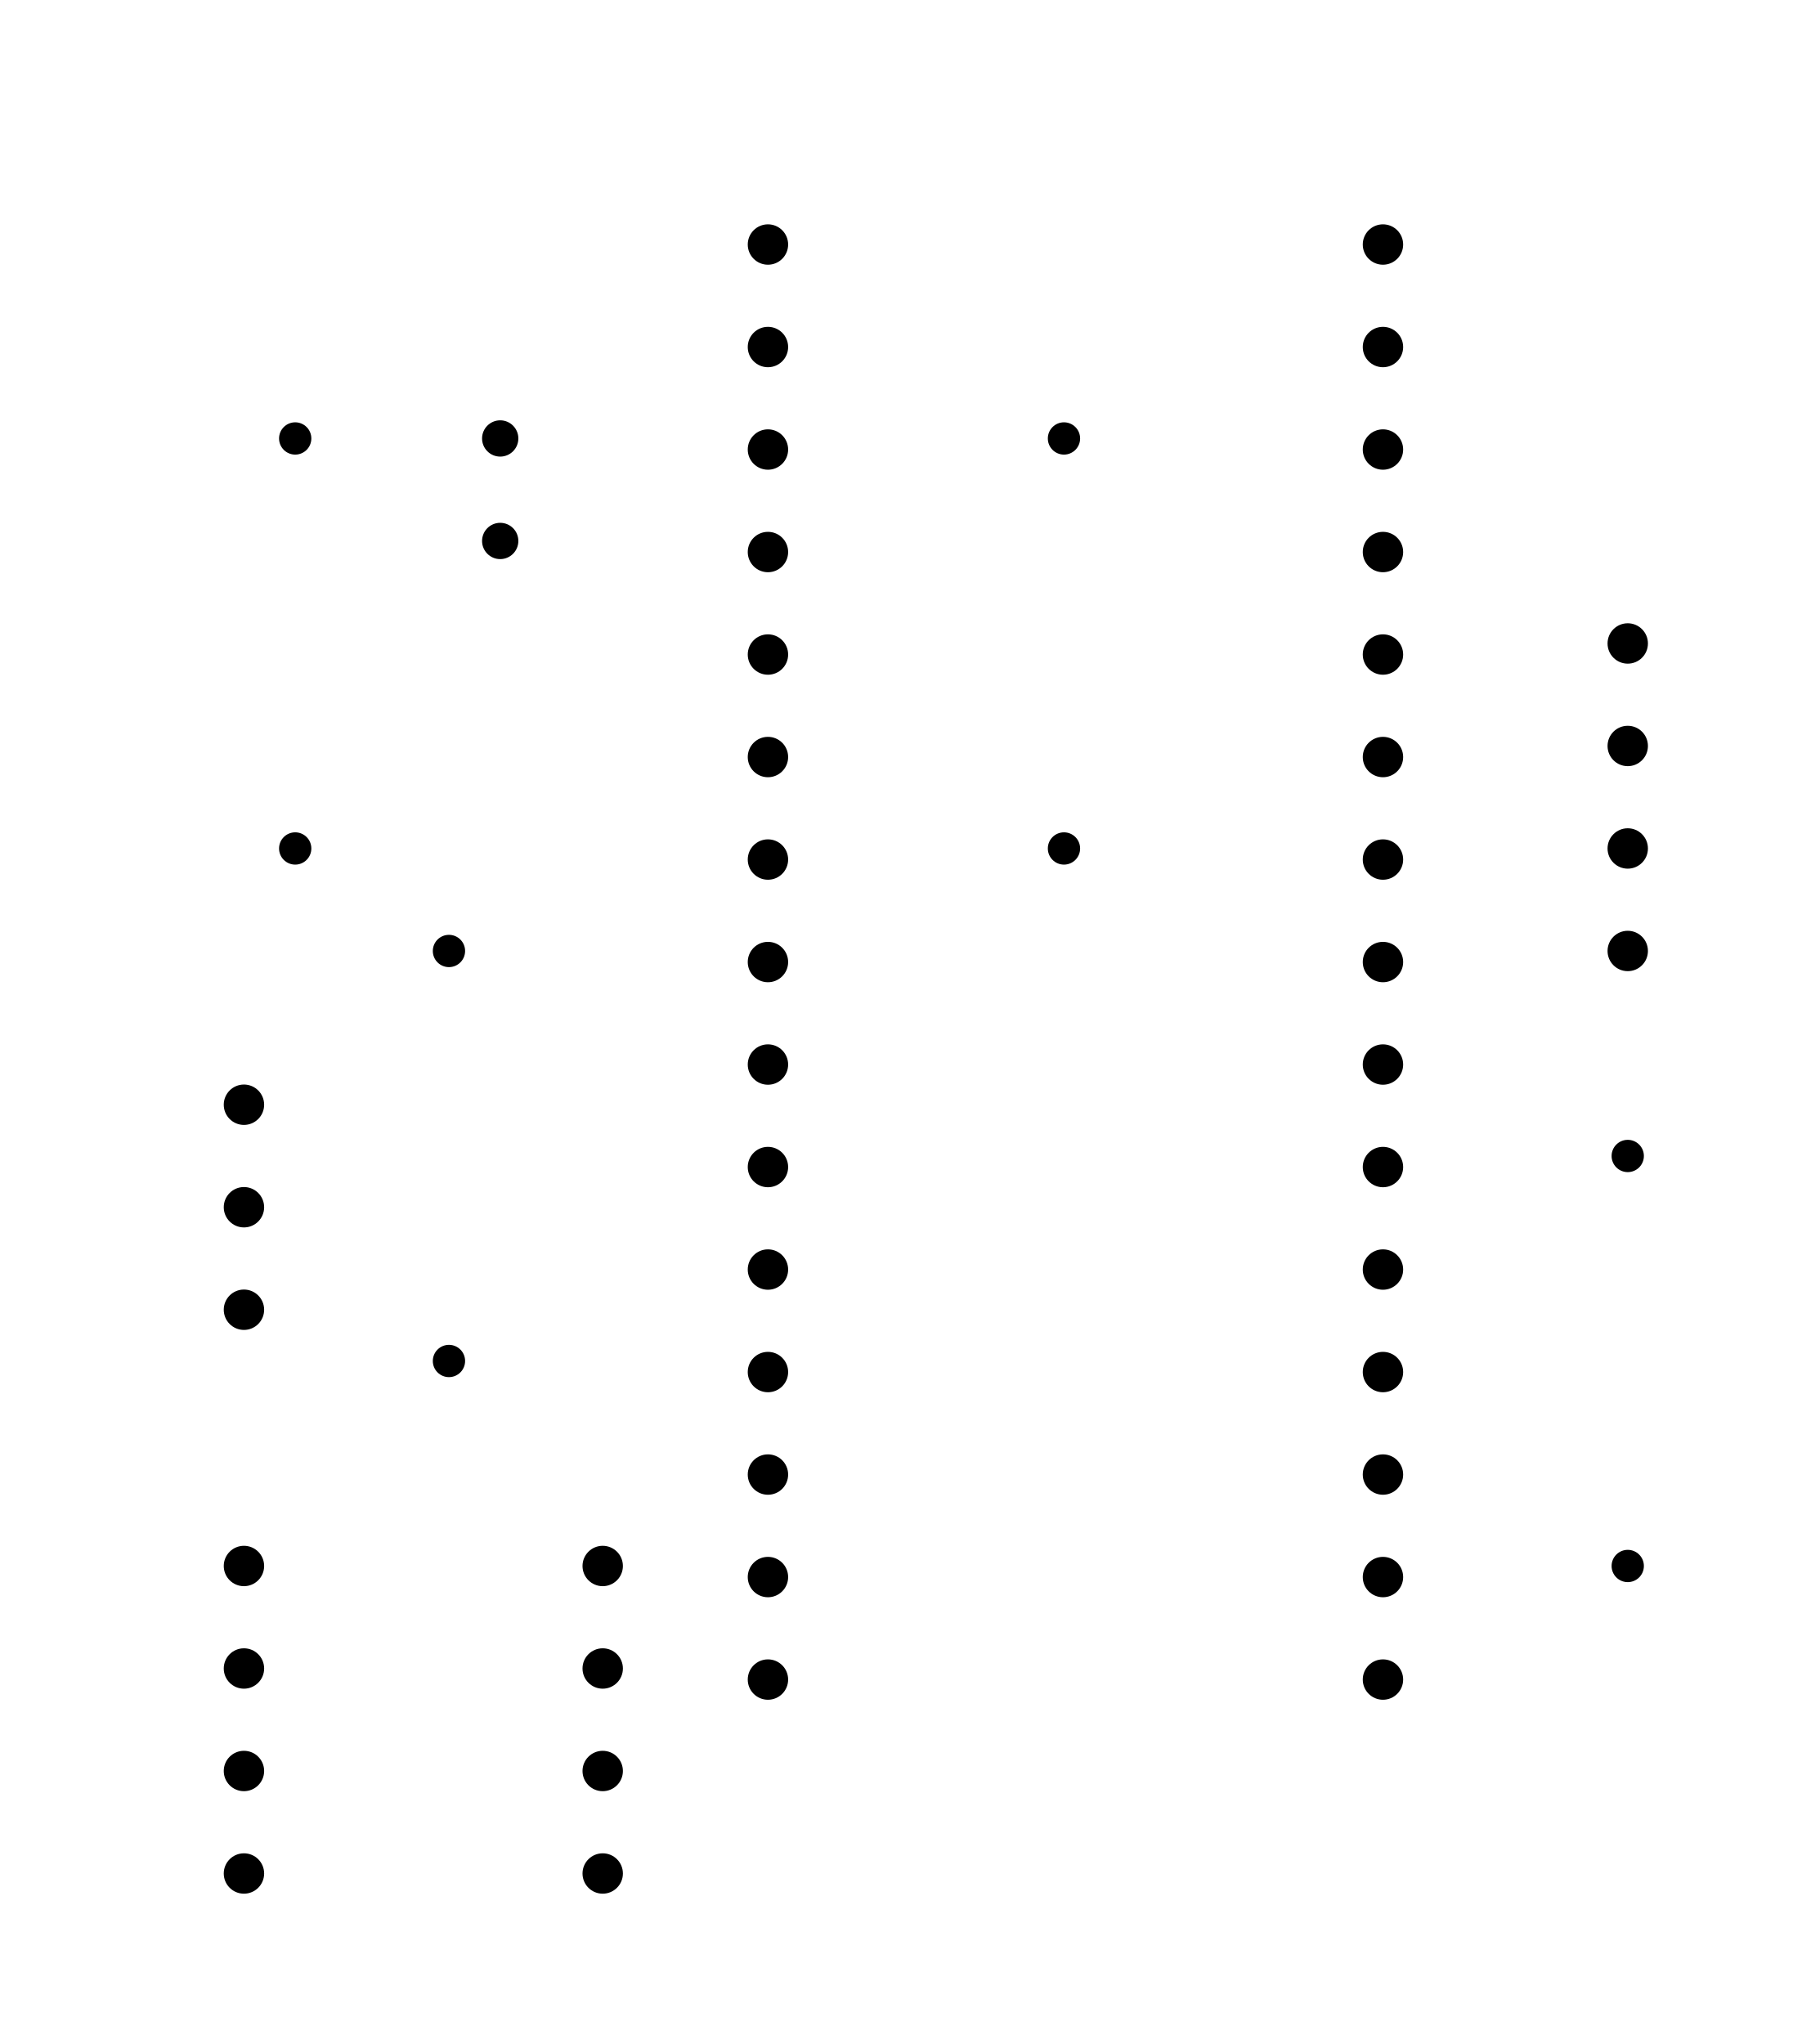
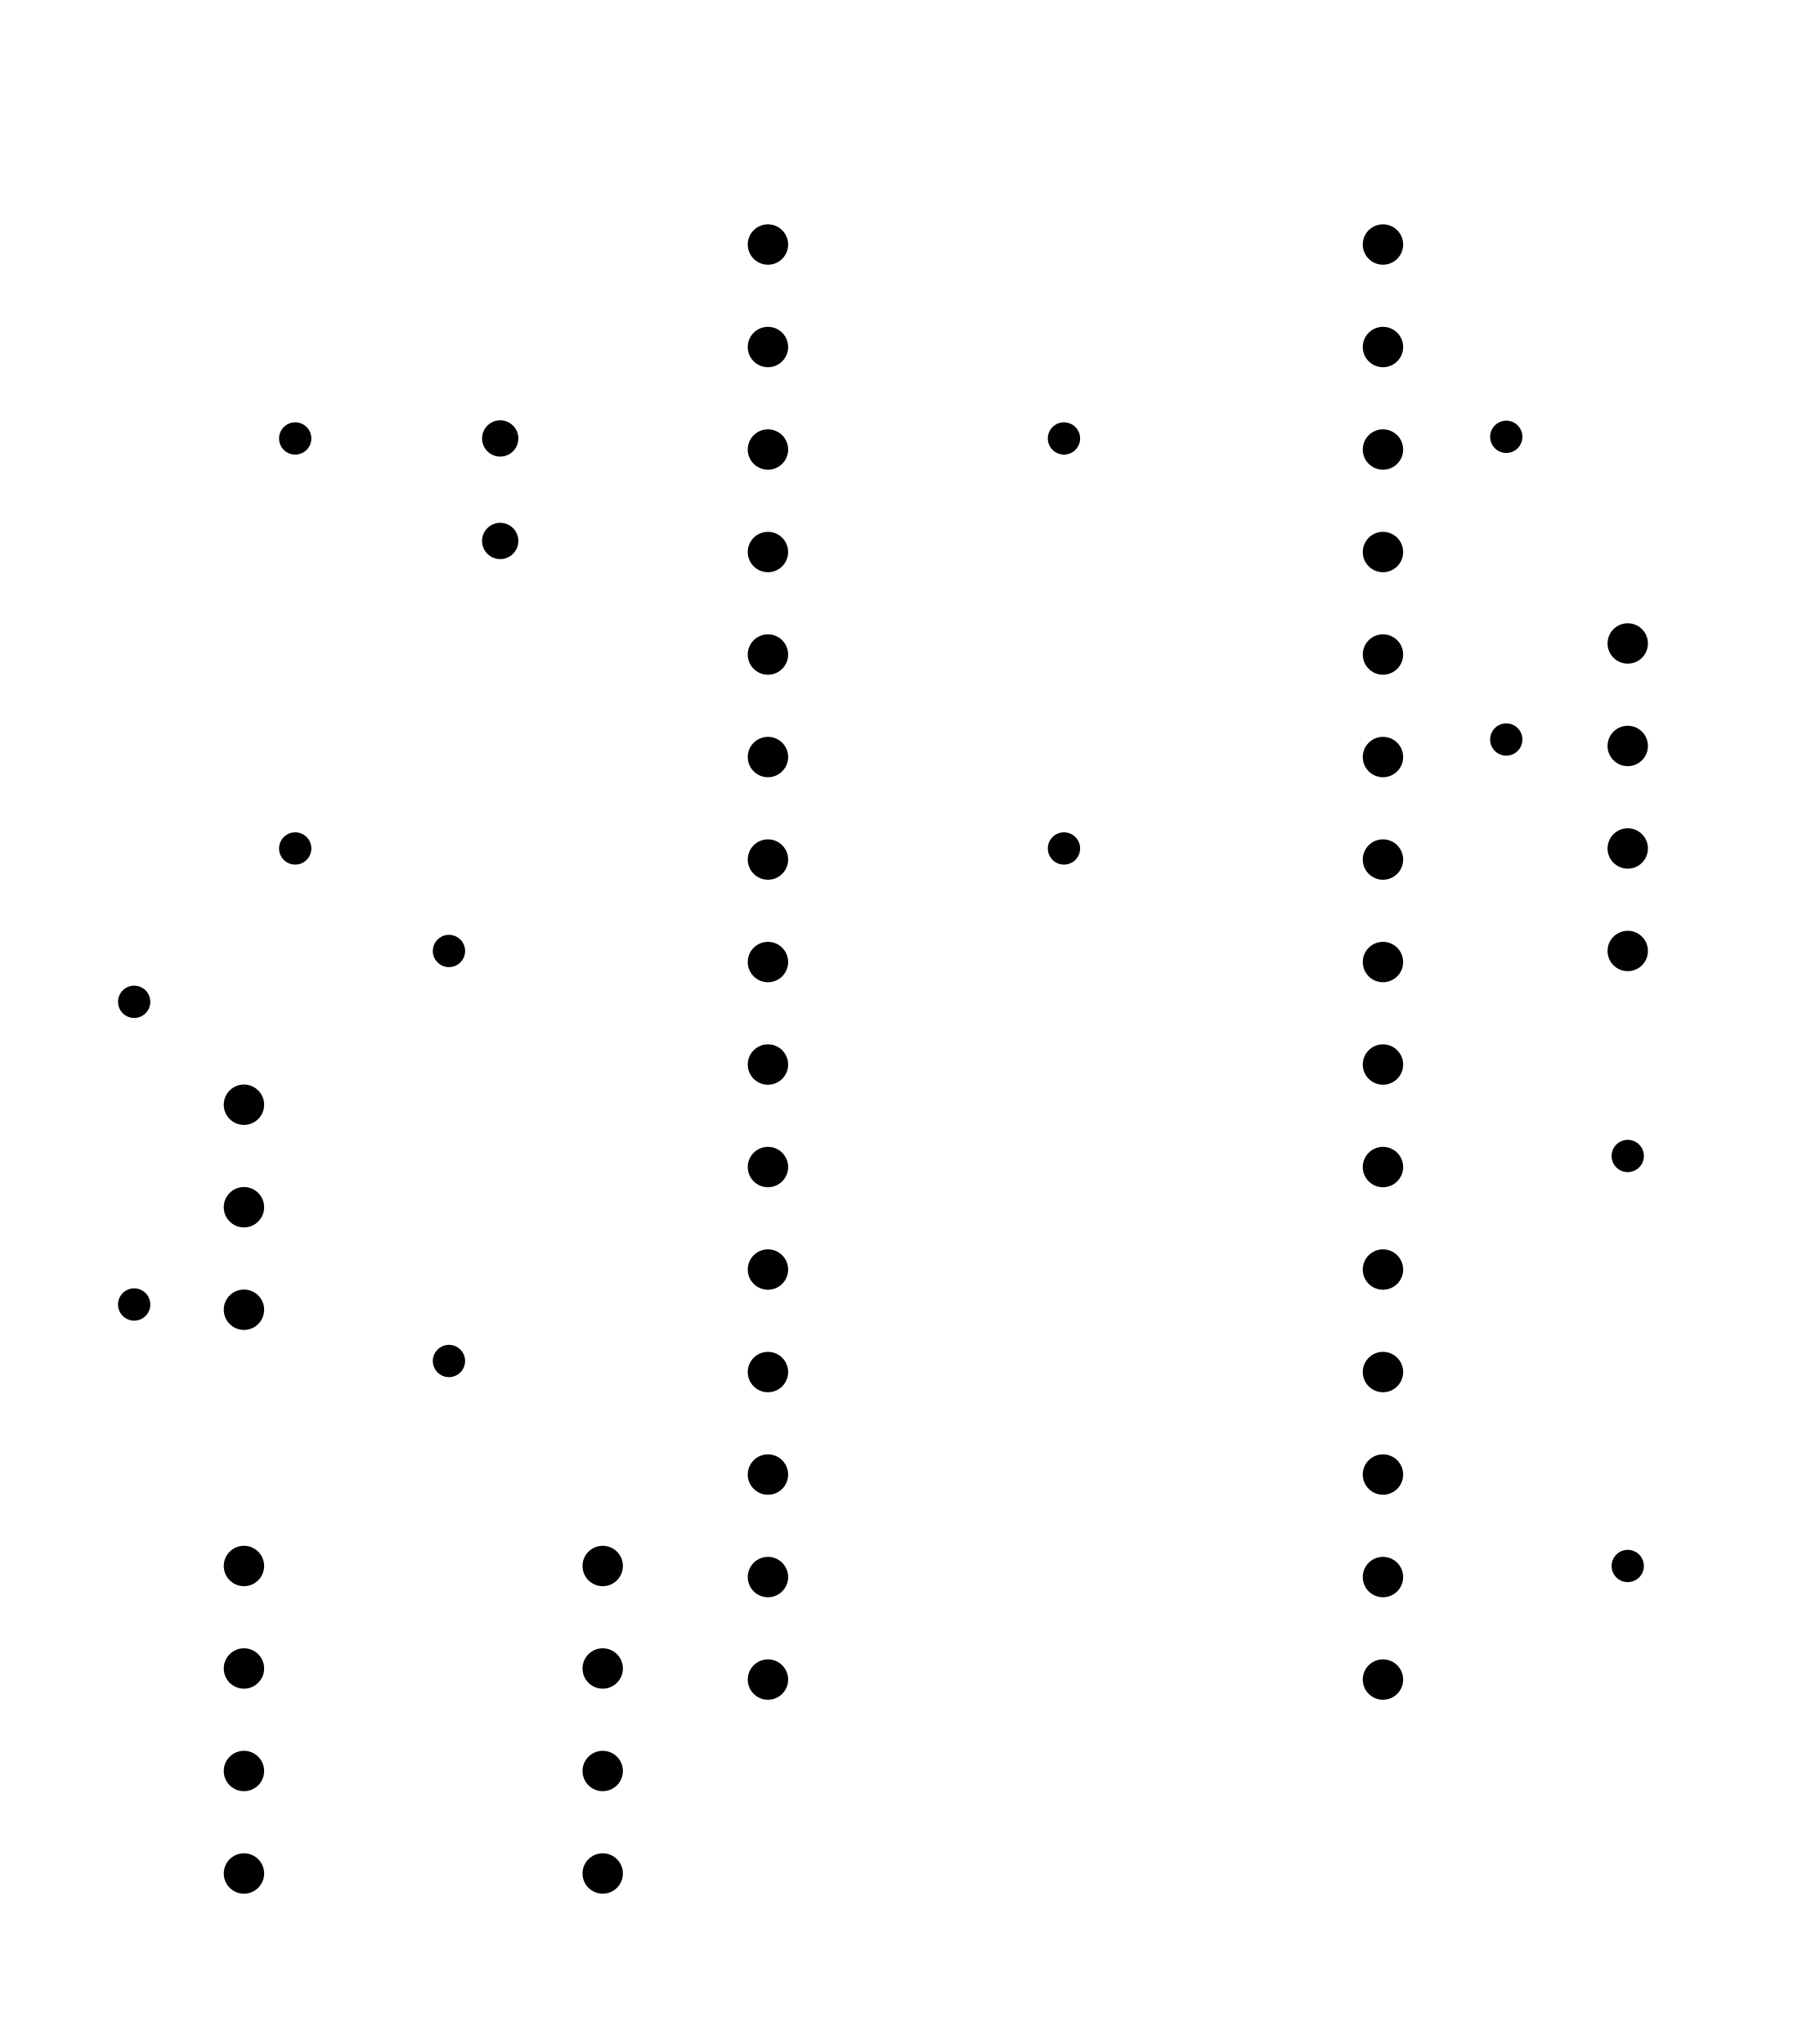
<svg xmlns="http://www.w3.org/2000/svg" width="168.756" height="191.433" viewBox="0 0 3515.75 3988.19" version="1.1">
  <circle cx="3175.98" cy="3055.51" r="31.5" style="" />
  <circle cx="3175.98" cy="2255.51" r="31.5" style="" />
+   <circle cx="2938.98" cy="1442.91" r="31.5" style="" />
+   <circle cx="2938.98" cy="852.312" r="31.5" style="" />
+   <circle cx="2075.98" cy="855.512" r="31.5" style="" />
  <circle cx="2075.98" cy="1655.51" r="31.5" style="" />
-   <circle cx="2075.98" cy="855.512" r="31.5" style="" />
-   <circle cx="575.984" cy="855.512" r="31.5" style="" />
+   <circle cx="875.984" cy="2655.51" r="31.5" style="" />
+   <circle cx="261.784" cy="2545.31" r="31.5" style="" />
+   <circle cx="261.784" cy="1954.71" r="31.5" style="" />
  <circle cx="575.984" cy="1655.51" r="31.5" style="" />
  <circle cx="875.984" cy="1855.51" r="31.5" style="" />
-   <circle cx="875.984" cy="2655.51" r="31.5" style="" />
+   <circle cx="575.984" cy="855.512" r="31.5" style="" />
  <circle cx="975.984" cy="855.512" r="35.4" style="" />
  <circle cx="975.984" cy="1055.51" r="35.4" style="" />
  <circle cx="3175.98" cy="1255.51" r="39.4" style="" />
  <circle cx="3175.98" cy="1455.51" r="39.4" style="" />
  <circle cx="3175.98" cy="1655.51" r="39.4" style="" />
  <circle cx="3175.98" cy="1855.51" r="39.4" style="" />
  <circle cx="2698.38" cy="1477.11" r="39.4" style="" />
  <circle cx="2698.38" cy="1277.11" r="39.4" style="" />
  <circle cx="2698.38" cy="1077.11" r="39.4" style="" />
  <circle cx="2698.38" cy="877.112" r="39.4" style="" />
  <circle cx="2698.38" cy="677.112" r="39.4" style="" />
  <circle cx="2698.38" cy="477.112" r="39.4" style="" />
  <circle cx="1498.38" cy="477.112" r="39.4" style="" />
  <circle cx="1498.38" cy="677.112" r="39.4" style="" />
  <circle cx="1498.38" cy="877.112" r="39.4" style="" />
  <circle cx="1498.38" cy="1077.11" r="39.4" style="" />
  <circle cx="475.984" cy="2155.51" r="39.4" style="" />
  <circle cx="475.984" cy="2355.51" r="39.4" style="" />
  <circle cx="475.984" cy="2555.51" r="39.4" style="" />
  <circle cx="475.984" cy="3055.51" r="39.4" style="" />
  <circle cx="475.984" cy="3255.51" r="39.4" style="" />
  <circle cx="475.984" cy="3455.51" r="39.4" style="" />
  <circle cx="475.984" cy="3655.51" r="39.4" style="" />
  <circle cx="1175.98" cy="3655.51" r="39.4" style="" />
  <circle cx="1175.98" cy="3455.51" r="39.4" style="" />
  <circle cx="1175.98" cy="3255.51" r="39.4" style="" />
  <circle cx="1175.98" cy="3055.51" r="39.4" style="" />
  <circle cx="1498.38" cy="3277.11" r="39.4" style="" />
  <circle cx="1498.38" cy="3077.11" r="39.4" style="" />
  <circle cx="1498.38" cy="2877.11" r="39.4" style="" />
  <circle cx="1498.38" cy="2677.11" r="39.4" style="" />
  <circle cx="1498.38" cy="2477.11" r="39.4" style="" />
  <circle cx="1498.38" cy="2277.11" r="39.4" style="" />
  <circle cx="1498.38" cy="2077.11" r="39.4" style="" />
  <circle cx="1498.38" cy="1877.11" r="39.4" style="" />
  <circle cx="1498.38" cy="1677.11" r="39.4" style="" />
  <circle cx="1498.38" cy="1477.11" r="39.4" style="" />
  <circle cx="1498.38" cy="1277.11" r="39.4" style="" />
  <circle cx="2698.38" cy="1677.11" r="39.4" style="" />
  <circle cx="2698.38" cy="1877.11" r="39.4" style="" />
  <circle cx="2698.38" cy="2077.11" r="39.4" style="" />
  <circle cx="2698.38" cy="2277.11" r="39.4" style="" />
  <circle cx="2698.38" cy="2477.11" r="39.4" style="" />
  <circle cx="2698.38" cy="2677.11" r="39.4" style="" />
  <circle cx="2698.38" cy="2877.11" r="39.4" style="" />
  <circle cx="2698.38" cy="3077.11" r="39.4" style="" />
  <circle cx="2698.38" cy="3277.11" r="39.4" style="" />
</svg>
